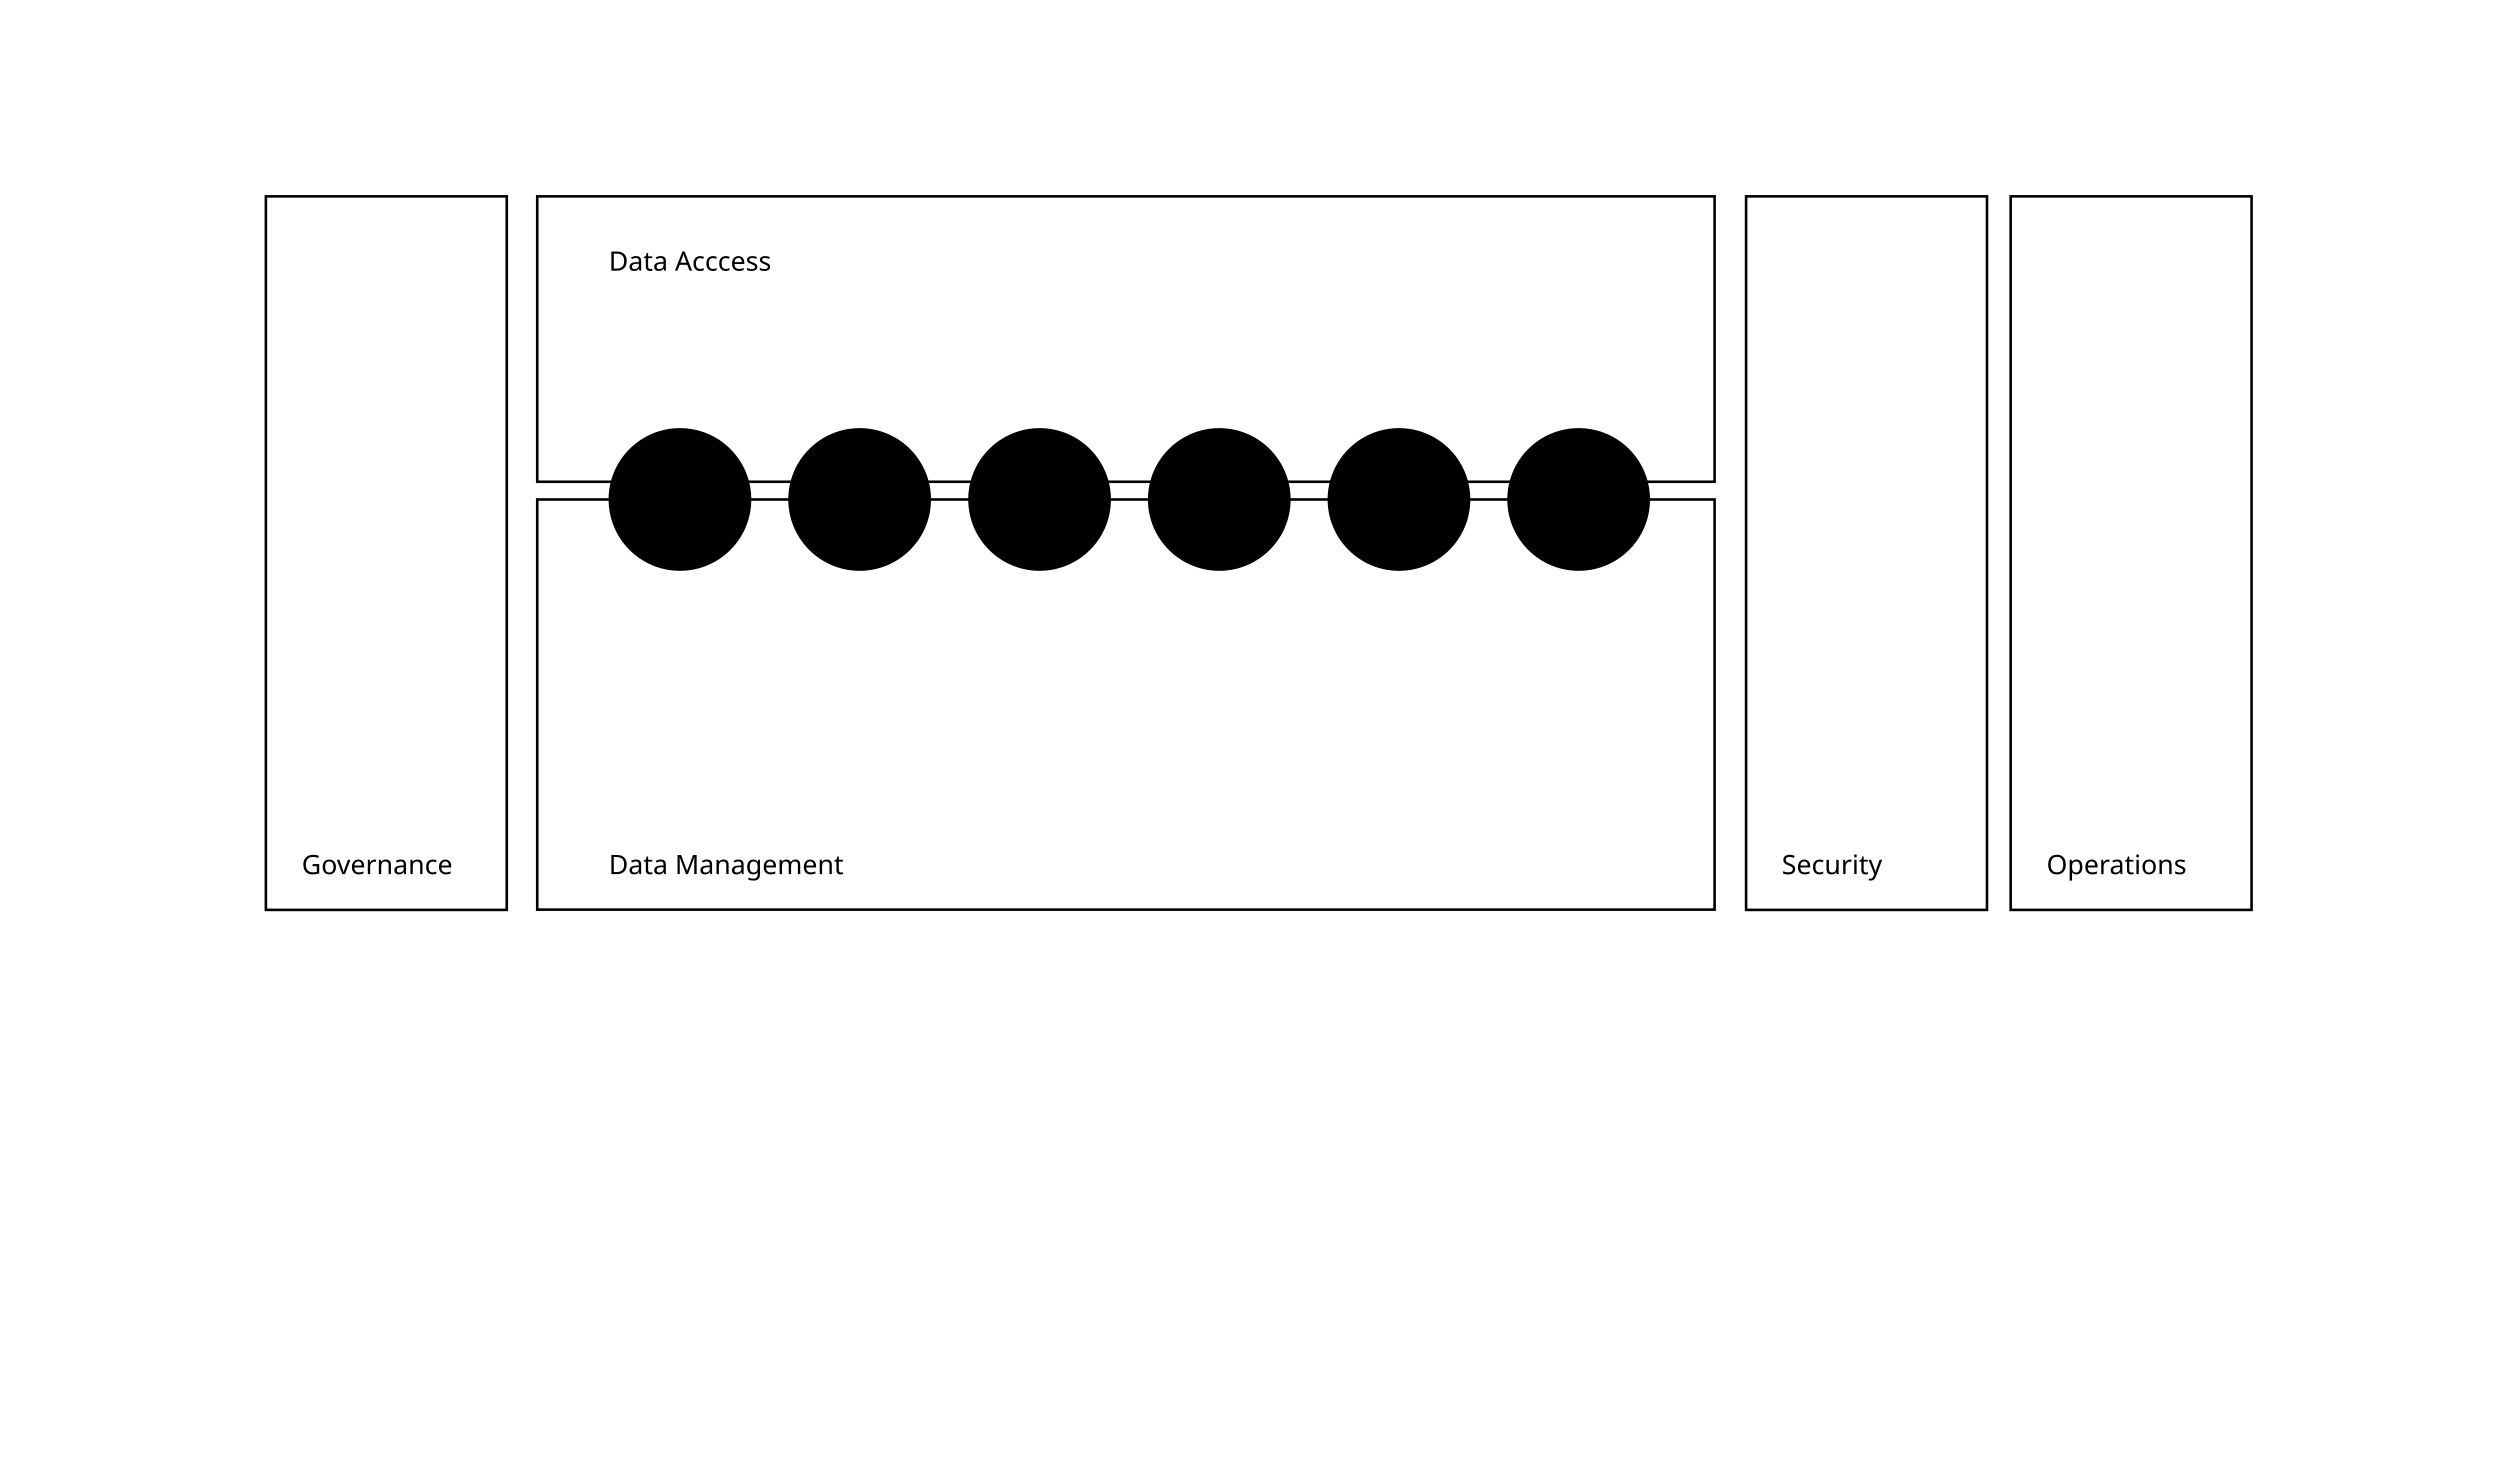
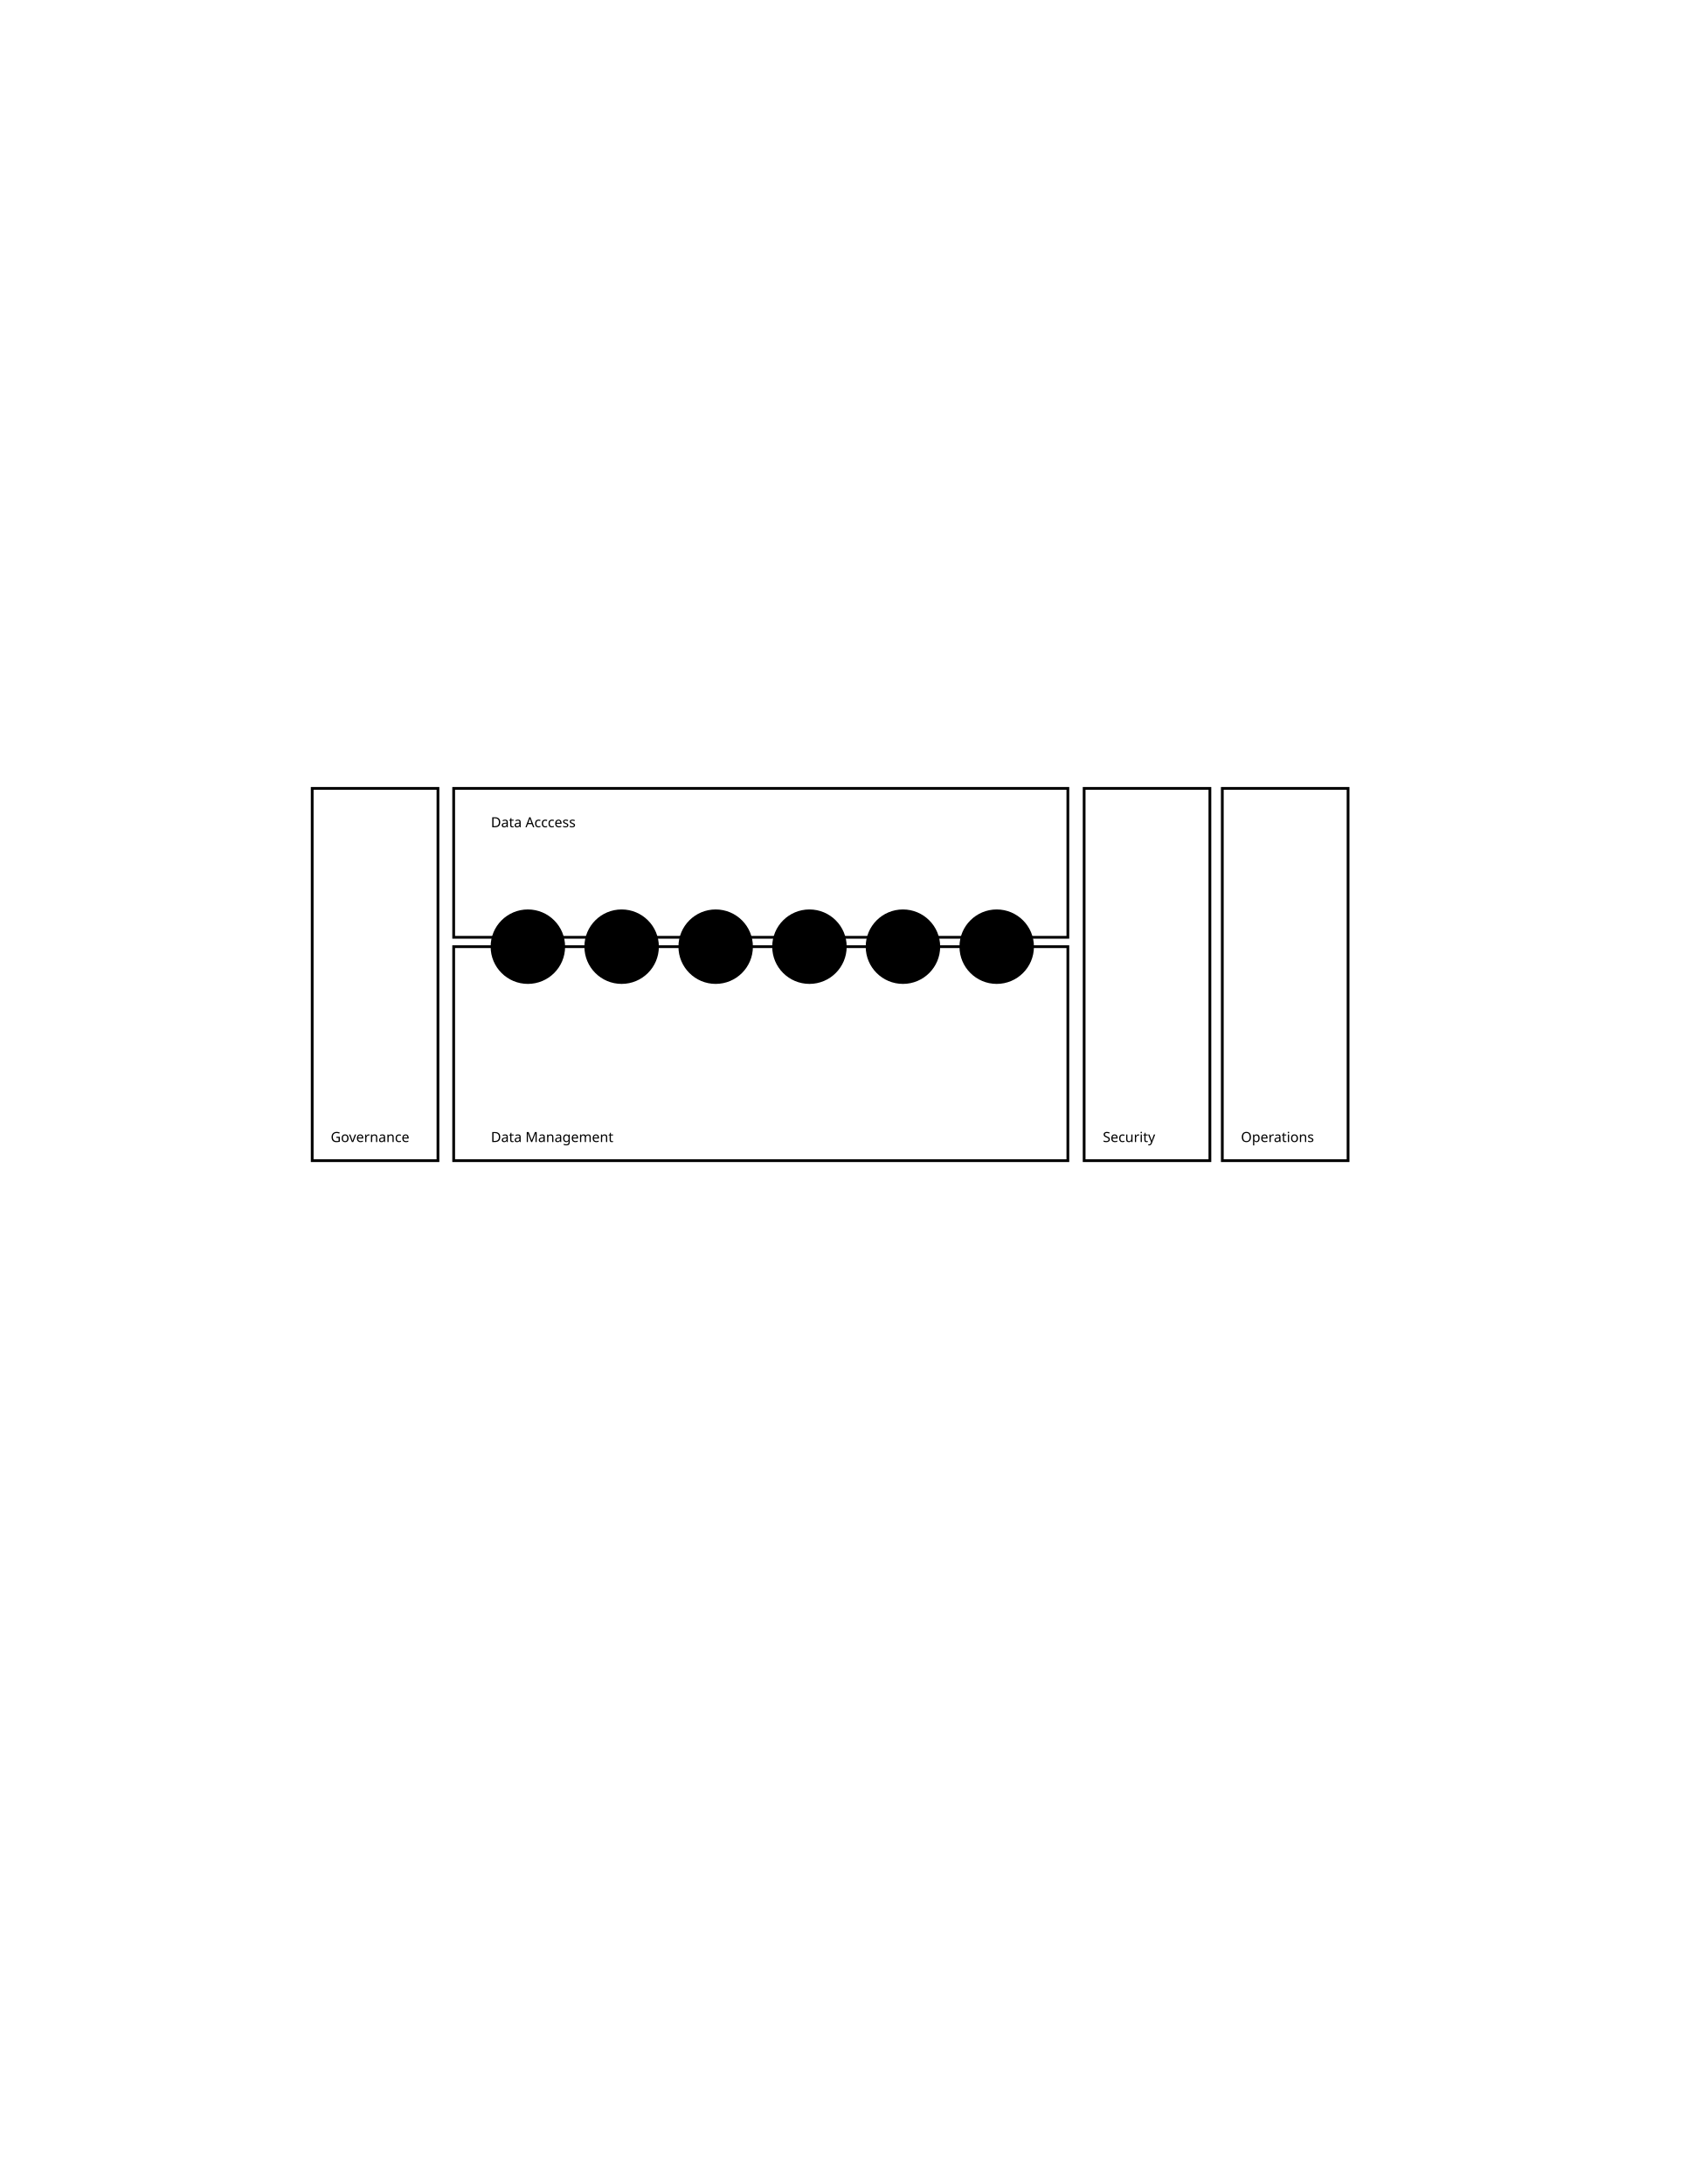
- <svg xmlns="http://www.w3.org/2000/svg" version="1.1" id="Layer_1" x="0px" y="0px" viewBox="-174 116 960 560" enable-background="new -174 116 960 560" xml:space="preserve">
-   <path fill="none" stroke="#000000" stroke-miterlimit="10" d="M32.3,191.4h452.1V301H32.3L32.3,191.4z" />
-   <text transform="matrix(1 0 0 1 59.7699 219.9458)" font-family="'MyriadPro-Regular'" font-size="10.275">Data Acccess</text>
-   <text transform="matrix(1 0 0 1 59.7699 451.6731)" font-family="'MyriadPro-Regular'" font-size="10.275">Data Management</text>
-   <text transform="matrix(1 0 0 1 -58.1452 451.6735)" font-family="'MyriadPro-Regular'" font-size="10.275">Governance</text>
-   <path fill="none" stroke="#000000" stroke-miterlimit="10" d="M32.3,307.8h452.1v157.5H32.3L32.3,307.8z" />
-   <circle cx="87.1" cy="307.8" r="27.4" />
-   <circle cx="156.1" cy="307.8" r="27.4" />
-   <circle cx="225.2" cy="307.8" r="27.4" />
-   <circle cx="294.2" cy="307.8" r="27.4" />
-   <circle cx="363.2" cy="307.8" r="27.4" />
-   <circle cx="432.2" cy="307.8" r="27.4" />
-   <path fill="none" stroke="#000000" stroke-miterlimit="10" d="M-71.9,191.4h92.5v274h-92.5V191.4z" />
-   <text transform="matrix(1 0 0 1 510.1882 451.6735)" font-family="'MyriadPro-Regular'" font-size="10.275">Security</text>
-   <path fill="none" stroke="#000000" stroke-miterlimit="10" d="M496.5,191.4h92.5v274h-92.5V191.4z" />
-   <text transform="matrix(1 0 0 1 611.8549 451.6735)" font-family="'MyriadPro-Regular'" font-size="10.275">Operations</text>
-   <path fill="none" stroke="#000000" stroke-miterlimit="10" d="M598.1,191.4h92.5v274h-92.5V191.4z" />
+ <svg xmlns="http://www.w3.org/2000/svg" viewBox="0 0 612 792" enable-background="new 0 0 612 792">
+   <path stroke="#000" stroke-miterlimit="10" d="M164.5 285.9h222.7v54h-222.7v-54z" fill="none" />
+   <text transform="translate(177.997 299.986)" font-family="'MyriadPro-Regular'" font-size="5.061">Data Acccess</text>
+   <text transform="translate(177.997 414.138)" font-family="'MyriadPro-Regular'" font-size="5.061">Data Management</text>
+   <text transform="translate(119.911 414.138)" font-family="'MyriadPro-Regular'" font-size="5.061">Governance</text>
+   <path stroke="#000" stroke-miterlimit="10" d="M164.5 343.3h222.7v77.6h-222.7v-77.6z" fill="none" />
+   <circle cx="191.4" cy="343.3" r="13.5" />
+   <circle cx="225.4" cy="343.3" r="13.5" />
+   <circle cx="259.5" cy="343.3" r="13.5" />
+   <circle cx="293.5" cy="343.3" r="13.5" />
+   <circle cx="327.4" cy="343.3" r="13.5" />
+   <circle cx="361.4" cy="343.3" r="13.5" />
+   <path stroke="#000" stroke-miterlimit="10" d="M113.2 285.9h45.6v135h-45.6v-135z" fill="none" />
+   <text transform="translate(399.879 414.138)" font-family="'MyriadPro-Regular'" font-size="5.061">Security</text>
+   <path stroke="#000" stroke-miterlimit="10" d="M393.1 285.9h45.6v135h-45.6v-135z" fill="none" />
+   <text transform="translate(449.961 414.138)" font-family="'MyriadPro-Regular'" font-size="5.061">Operations</text>
+   <path stroke="#000" stroke-miterlimit="10" d="M443.2 285.9h45.6v135h-45.6v-135z" fill="none" />
</svg>
